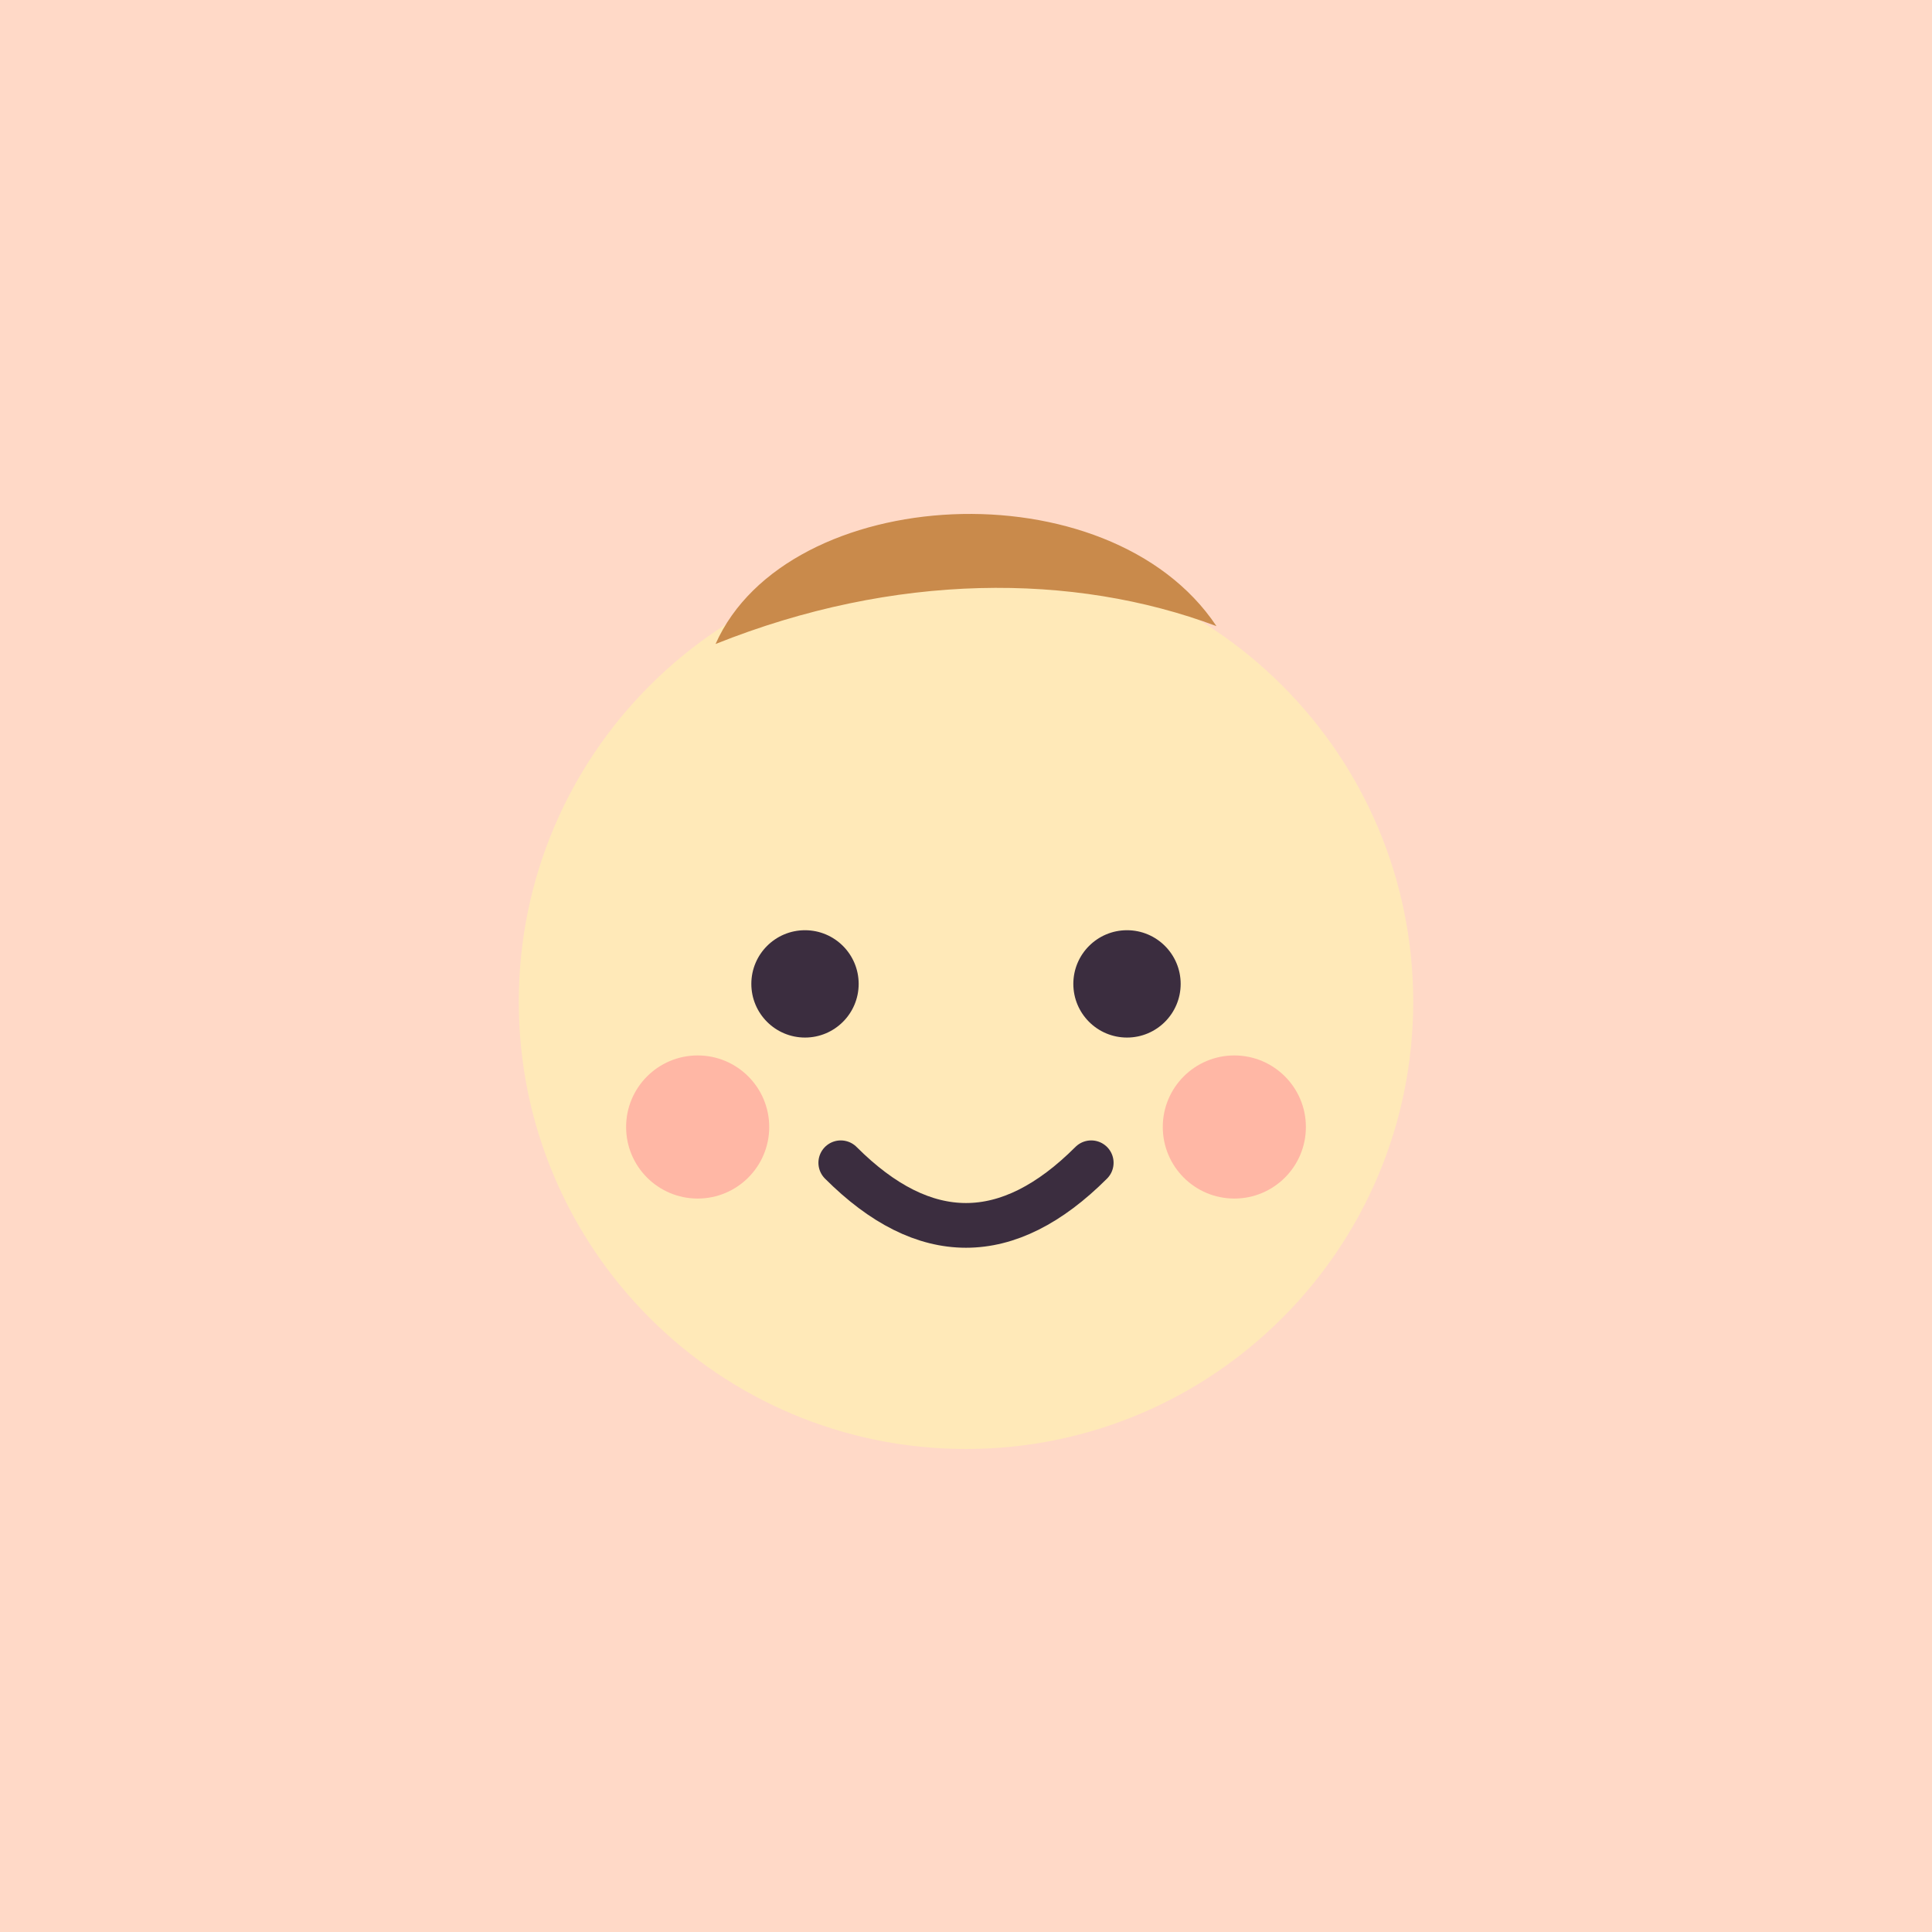
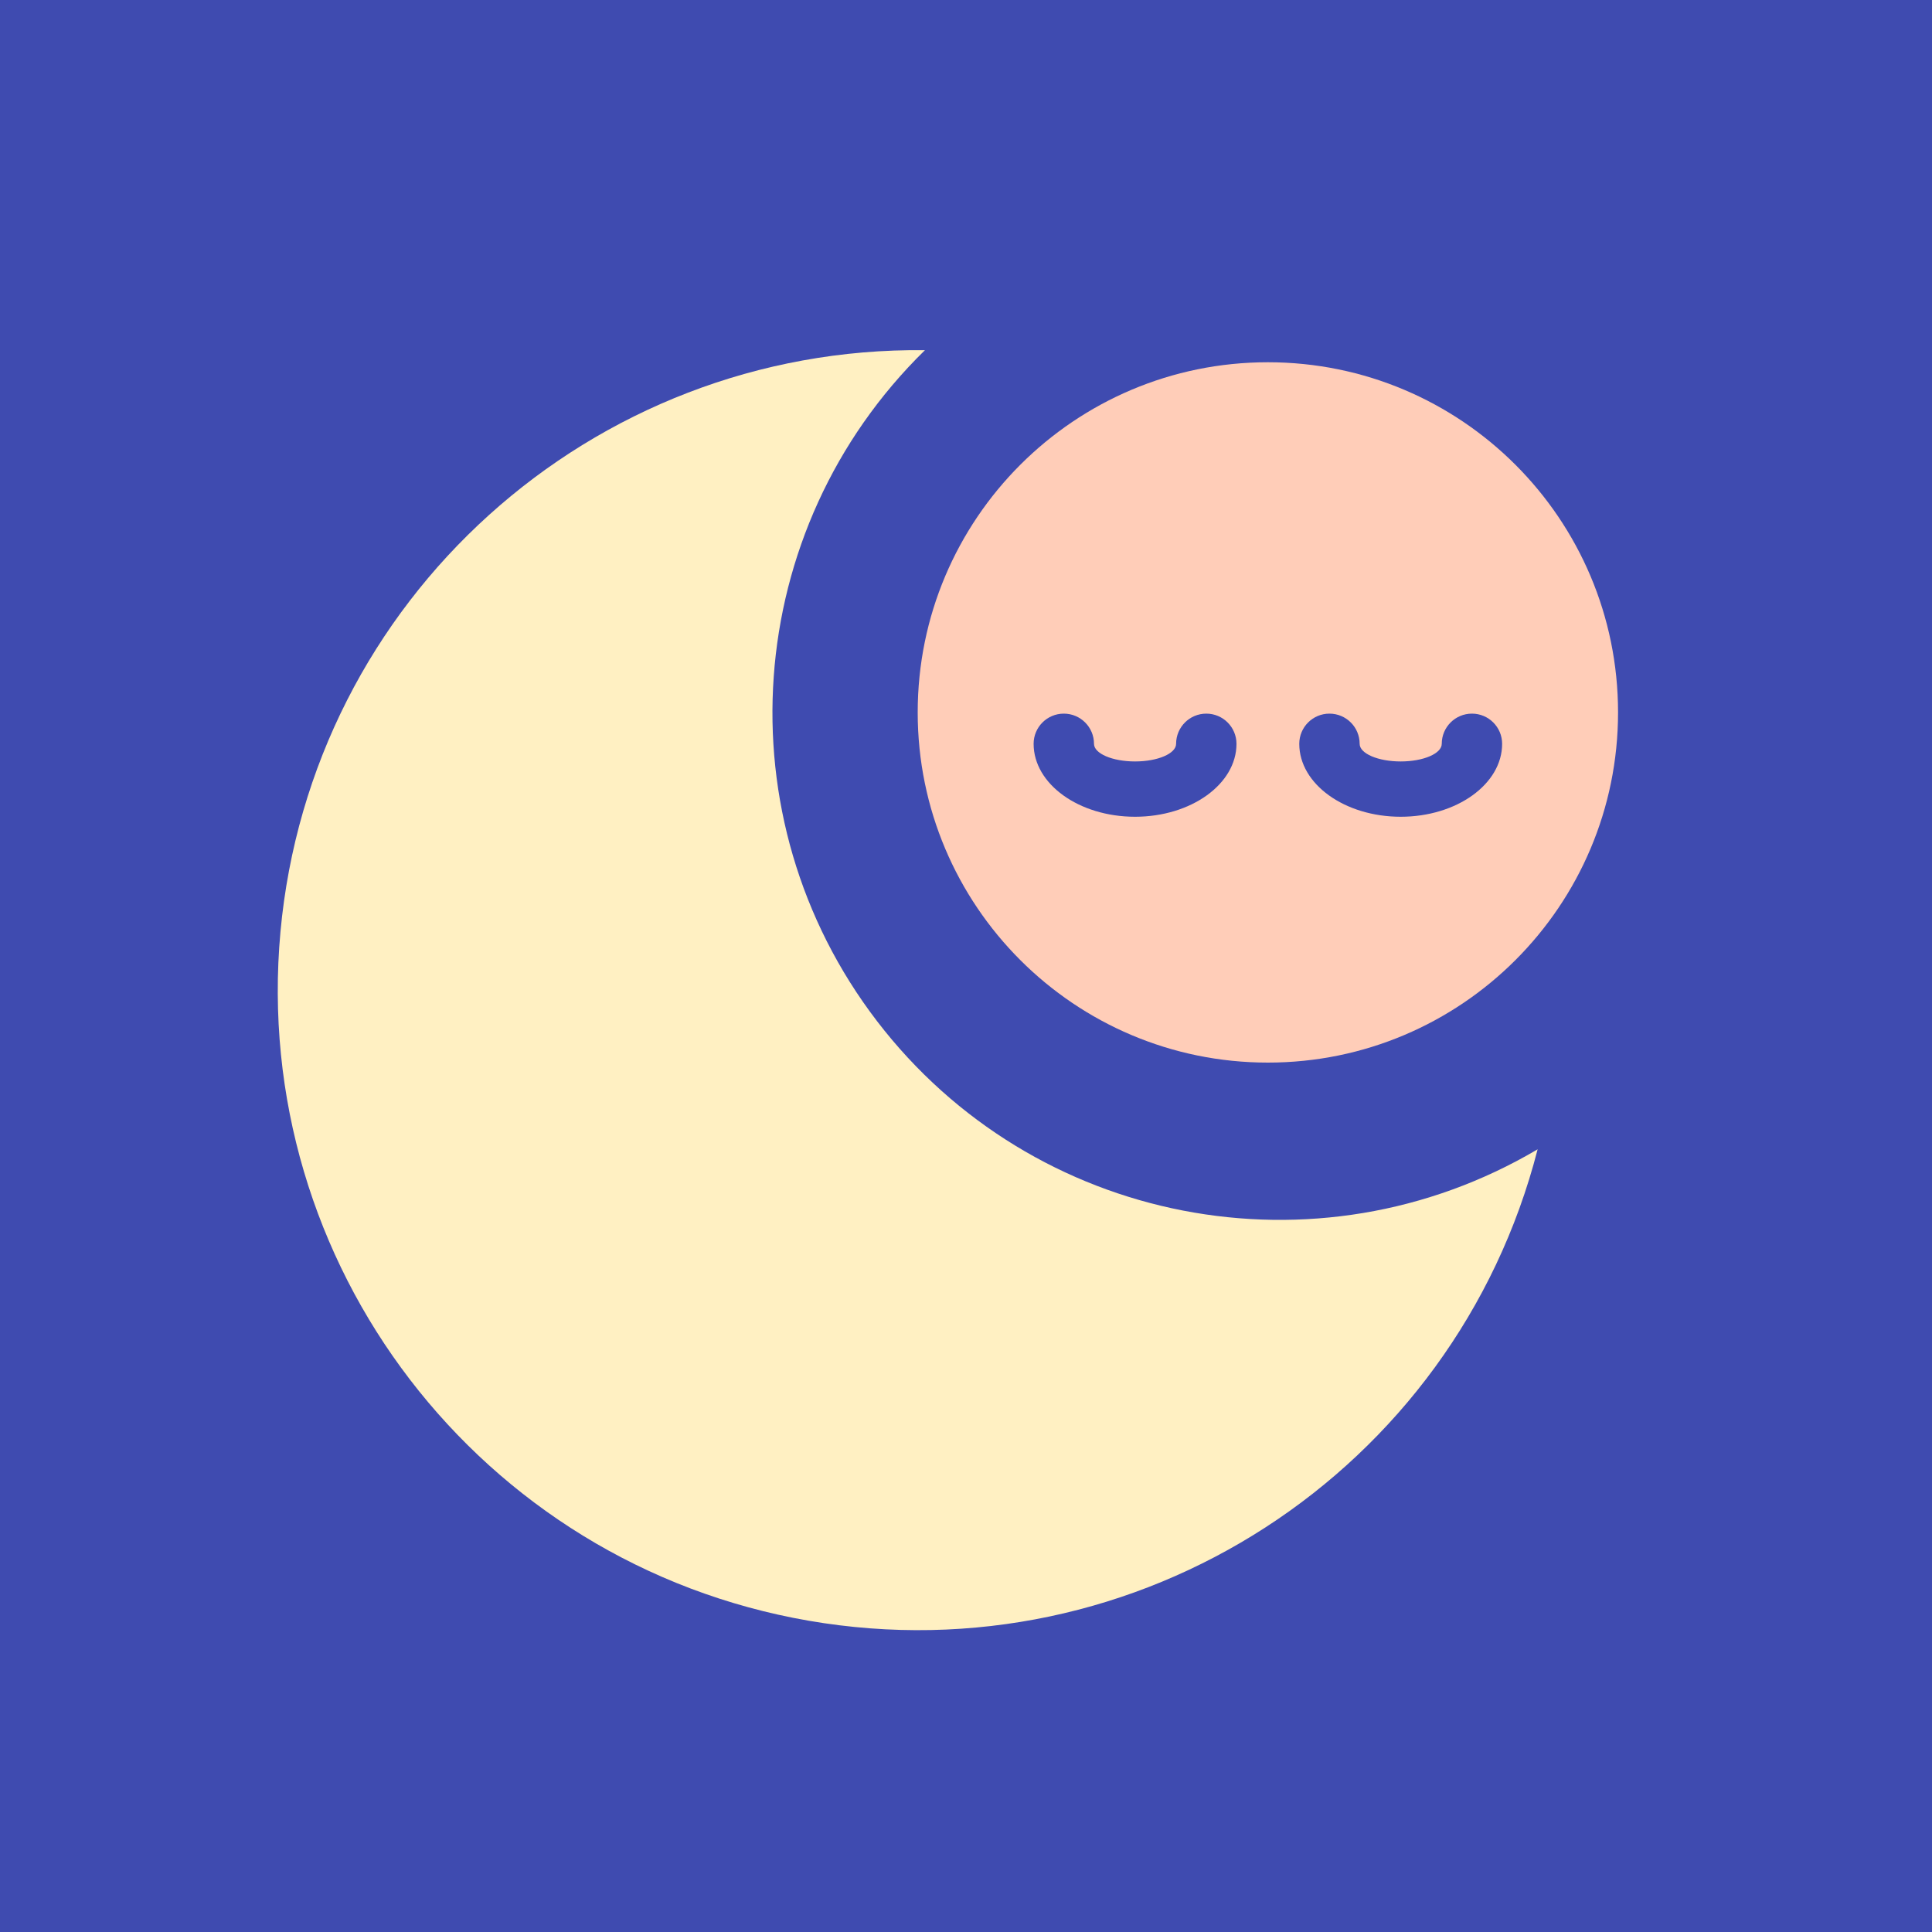
- <svg xmlns="http://www.w3.org/2000/svg" viewBox="0 0 108 108">
-   <rect width="108" height="108" fill="#ffd9c7" />
-   <circle cx="54" cy="56" r="25" fill="#ffe9b8" />
-   <path d="M40 36c4-9 22-10 28-1-8-3-18-3-28 1z" fill="#c98a4b" />
-   <circle cx="45" cy="55" r="3" fill="#3b2d3f" />
-   <circle cx="63" cy="55" r="3" fill="#3b2d3f" />
-   <circle cx="39" cy="63" r="4" fill="#ffb7a5" />
-   <circle cx="69" cy="63" r="4" fill="#ffb7a5" />
-   <path d="M47 65q7 7 14 0" fill="none" stroke="#3b2d3f" stroke-width="2.5" stroke-linecap="round" />
+ <svg xmlns="http://www.w3.org/2000/svg" viewBox="14 14 80 80">
+   <rect width="108" height="108" fill="#3f4bb0" />
+   <path d="M52.30 28.50A26.5 26.5 0 1 0 77.67 61.59A21 21 0 0 1 52.30 28.50Z" fill="#fff0c2" />
+   <path fill-rule="evenodd" d="M52 43.5A14.5 14.5 0 1 0 81 43.5A14.5 14.5 0 1 0 52 43.5ZM56.8 44.8A4.2 3.02 0 0 0 65.2 44.8A1.25 1.25 0 0 0 62.7 44.8A1.7 0.73 0 0 1 59.3 44.8A1.25 1.25 0 0 0 56.8 44.8ZM67.8 44.8A4.2 3.02 0 0 0 76.2 44.8A1.25 1.25 0 0 0 73.7 44.8A1.7 0.73 0 0 1 70.3 44.8A1.25 1.25 0 0 0 67.8 44.8Z" fill="#ffcdb8" />
</svg>
